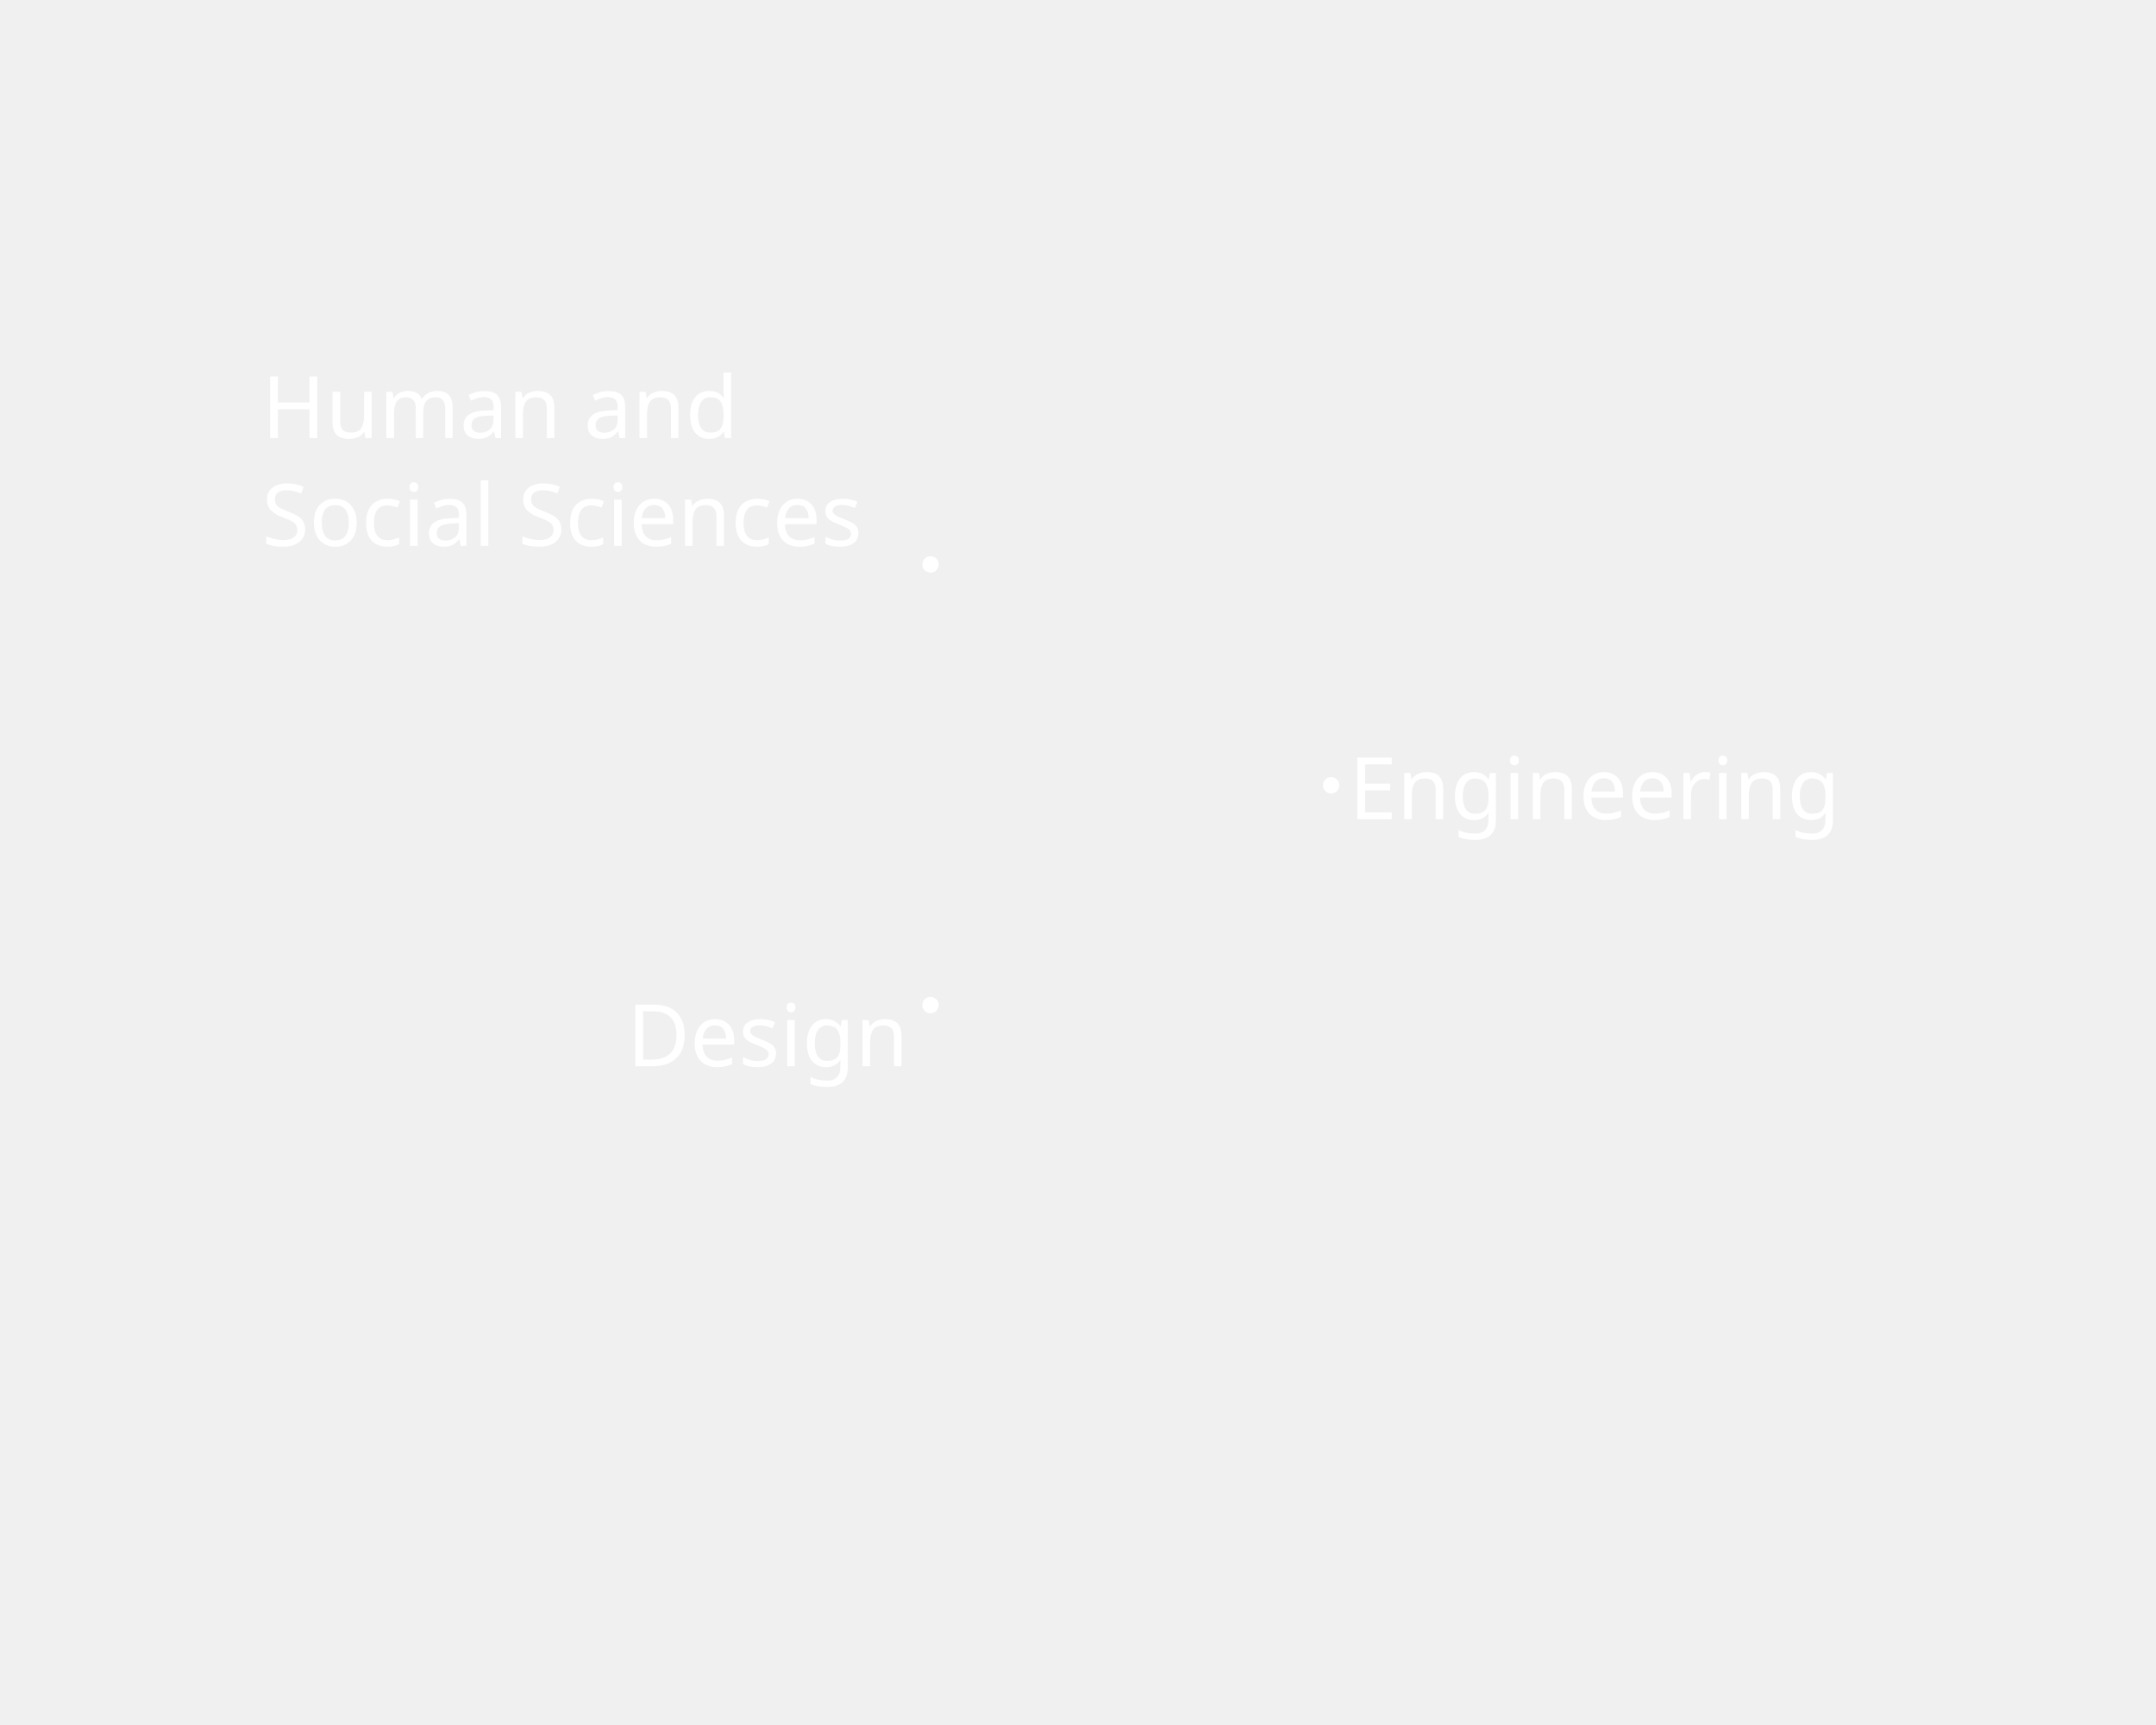
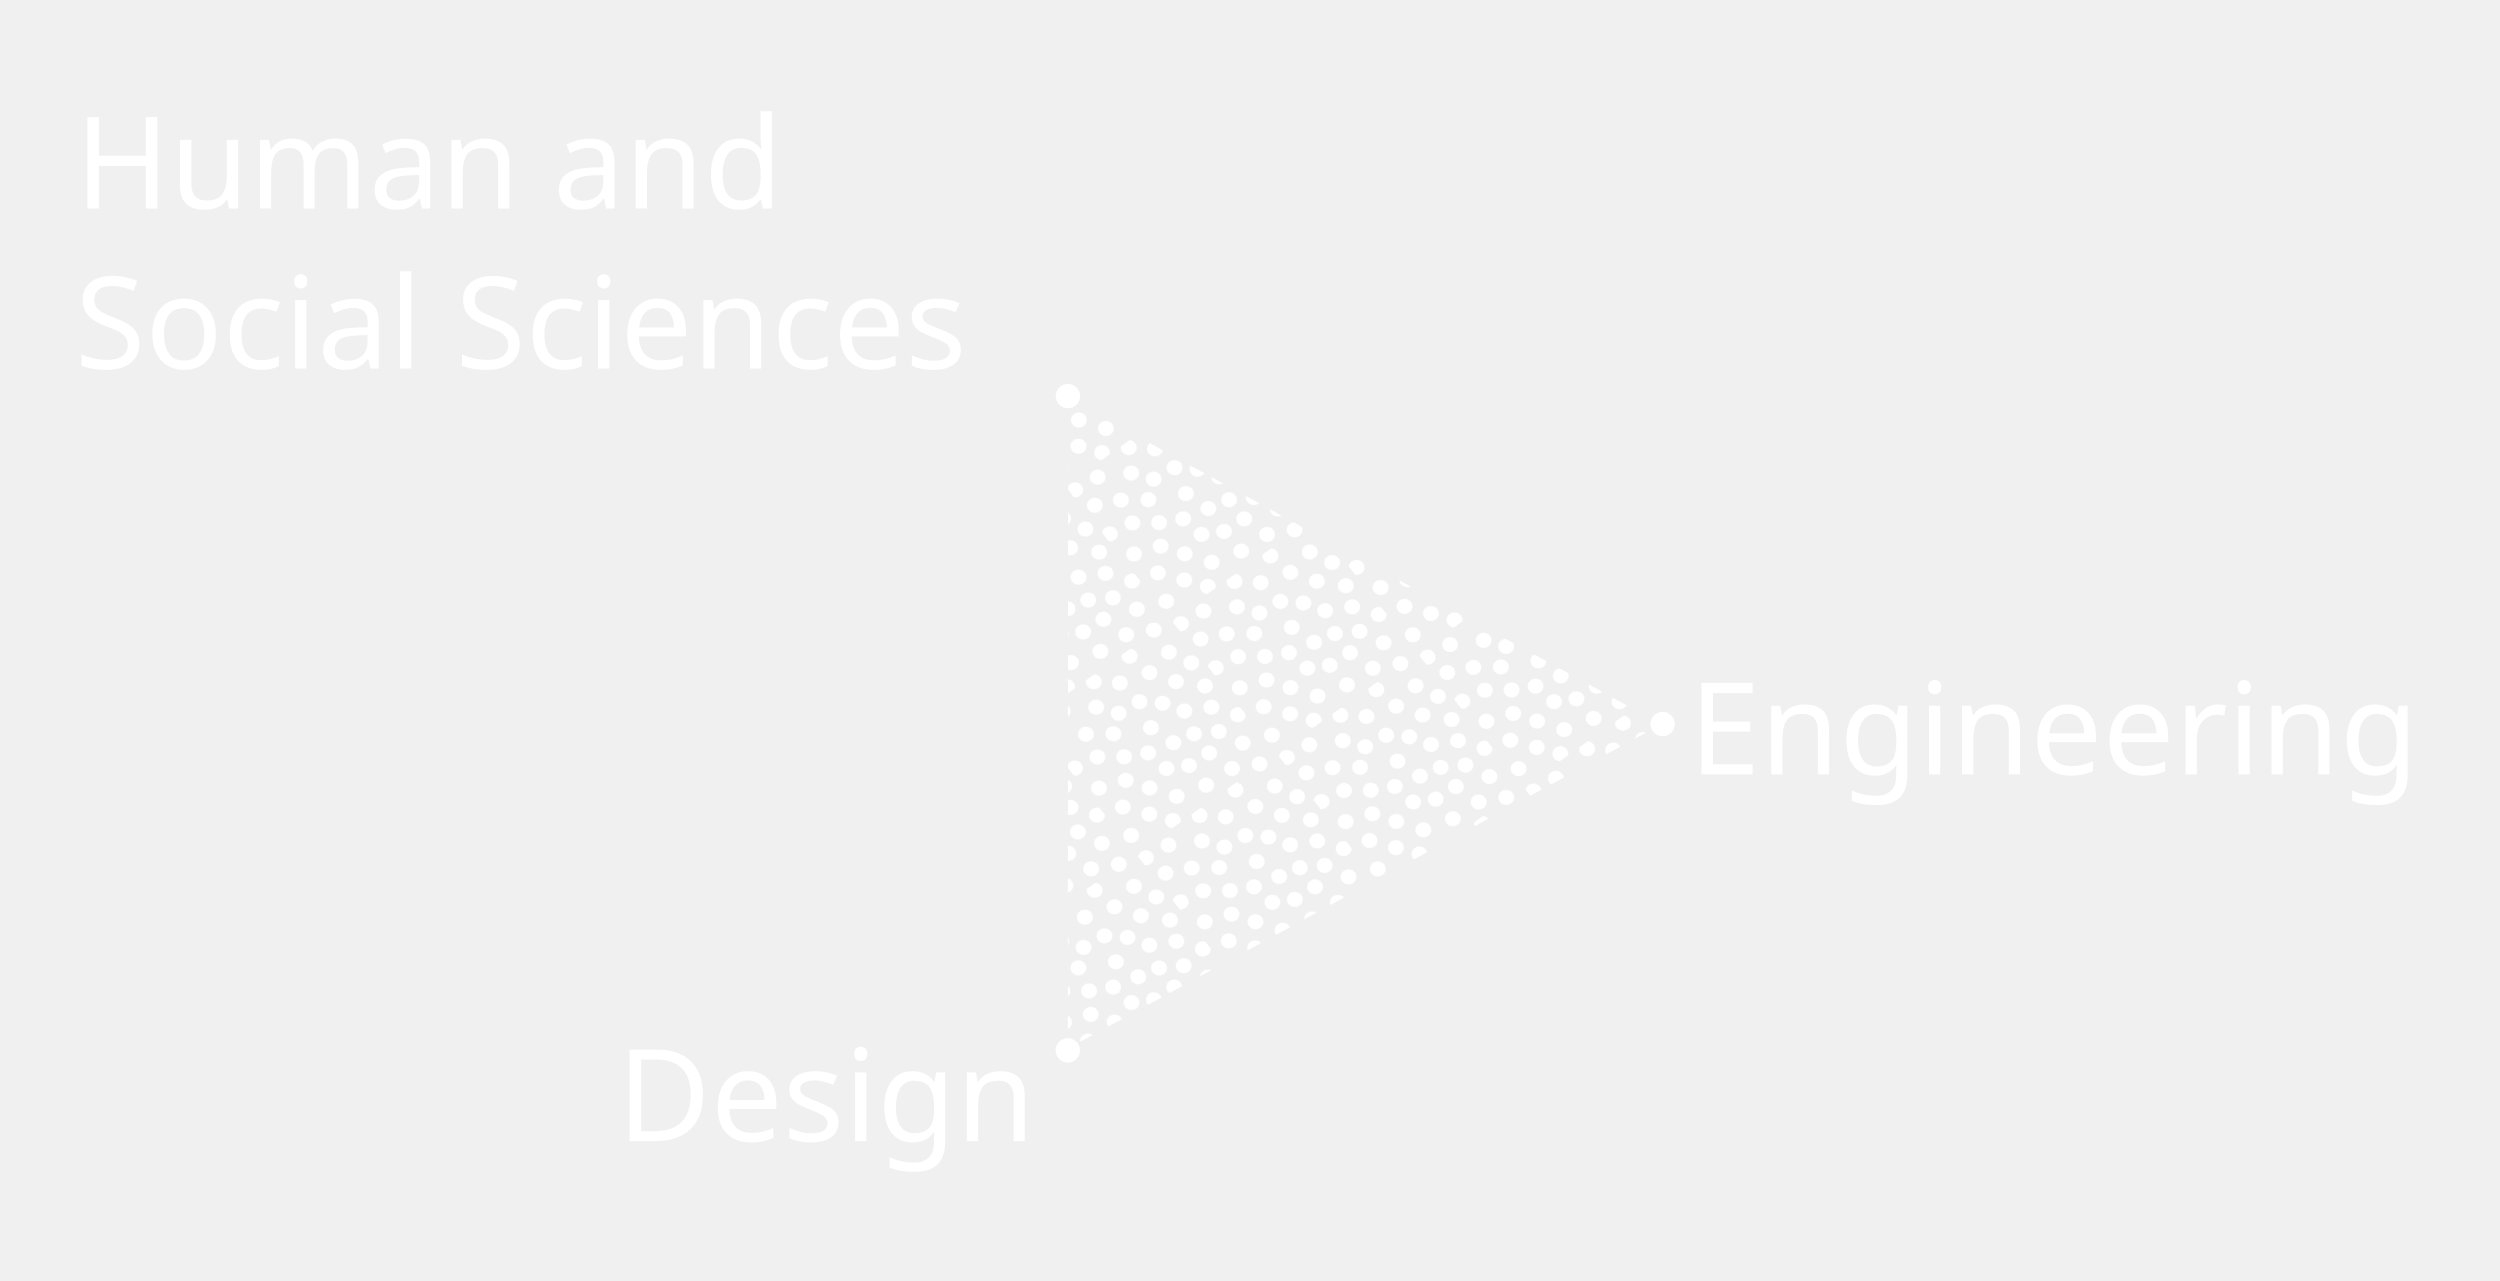
- <svg xmlns="http://www.w3.org/2000/svg" width="1000" height="800" viewBox="0 0 1000 800" id="svg2" version="1.1">
+ <svg xmlns="http://www.w3.org/2000/svg" width="781" height="400" viewBox="0 0 781 400" id="svg2" version="1.1">
  <defs id="defs4">
    <pattern id="Polkadots-largewhite" patternTransform="translate(0,0) scale(10,10)" height="10" width="10" patternUnits="userSpaceOnUse">
      <circle id="circle5737" r="0.45" cy="0.810" cx="2.567" style="fill:white;stroke:none" />
      <circle id="circle5739" r="0.45" cy="2.33" cx="3.048" style="fill:white;stroke:none" />
      <circle id="circle5741" r="0.45" cy="2.415" cx="4.418" style="fill:white;stroke:none" />
      <circle id="circle5743" r="0.45" cy="3.029" cx="1.844" style="fill:white;stroke:none" />
      <circle id="circle5745" r="0.45" cy="1.363" cx="6.08" style="fill:white;stroke:none" />
      <circle id="circle5747" r="0.45" cy="4.413" cx="5.819" style="fill:white;stroke:none" />
      <circle id="circle5749" r="0.45" cy="4.048" cx="4.305" style="fill:white;stroke:none" />
      <circle id="circle5751" r="0.45" cy="3.045" cx="5.541" style="fill:white;stroke:none" />
      <circle id="circle5753" r="0.45" cy="5.527" cx="4.785" style="fill:white;stroke:none" />
      <circle id="circle5755" r="0.45" cy="5.184" cx="2.667" style="fill:white;stroke:none" />
      <circle id="circle5757" r="0.45" cy="1.448" cx="7.965" style="fill:white;stroke:none" />
      <circle id="circle5759" r="0.45" cy="5.049" cx="7.047" style="fill:white;stroke:none" />
      <circle id="circle5761" r="0.45" cy="0.895" cx="4.340" style="fill:white;stroke:none" />
      <circle id="circle5763" r="0.45" cy="0.340" cx="7.125" style="fill:white;stroke:none" />
      <circle id="circle5765" r="0.45" cy="1.049" cx="9.553" style="fill:white;stroke:none" />
      <circle id="circle5767" r="0.45" cy="2.689" cx="7.006" style="fill:white;stroke:none" />
      <circle id="circle5769" r="0.45" cy="2.689" cx="8.909" style="fill:white;stroke:none" />
      <circle id="circle5771" r="0.45" cy="4.407" cx="9.315" style="fill:white;stroke:none" />
      <circle id="circle5773" r="0.45" cy="3.870" cx="7.820" style="fill:white;stroke:none" />
      <circle id="circle5775" r="0.45" cy="5.948" cx="8.270" style="fill:white;stroke:none" />
      <circle id="circle5777" r="0.45" cy="7.428" cx="7.973" style="fill:white;stroke:none" />
      <circle id="circle5779" r="0.45" cy="8.072" cx="9.342" style="fill:white;stroke:none" />
      <circle id="circle5781" r="0.45" cy="9.315" cx="8.206" style="fill:white;stroke:none" />
      <circle id="circle5783" r="0.45" cy="9.475" cx="9.682" style="fill:white;stroke:none" />
      <circle id="circle5785" r="0.45" cy="6.186" cx="9.688" style="fill:white;stroke:none" />
      <circle id="circle5787" r="0.45" cy="6.296" cx="3.379" style="fill:white;stroke:none" />
      <circle id="circle5789" r="0.45" cy="8.204" cx="2.871" style="fill:white;stroke:none" />
      <circle id="circle5791" r="0.45" cy="8.719" cx="4.59" style="fill:white;stroke:none" />
      <circle id="circle5793" r="0.45" cy="9.671" cx="3.181" style="fill:white;stroke:none" />
      <circle id="circle5795" r="0.45" cy="7.315" cx="5.734" style="fill:white;stroke:none" />
      <circle id="circle5797" r="0.45" cy="6.513" cx="6.707" style="fill:white;stroke:none" />
      <circle id="circle5799" r="0.45" cy="9.670" cx="5.730" style="fill:white;stroke:none" />
      <circle id="circle5801" r="0.45" cy="8.373" cx="6.535" style="fill:white;stroke:none" />
      <circle id="circle5803" r="0.45" cy="7.154" cx="4.37" style="fill:white;stroke:none" />
      <circle id="circle5805" r="0.45" cy="7.25" cx="0.622" style="fill:white;stroke:none" />
      <circle id="circle5807" r="0.45" cy="5.679" cx="0.831" style="fill:white;stroke:none" />
      <circle id="circle5809" r="0.45" cy="8.519" cx="1.257" style="fill:white;stroke:none" />
      <circle id="circle5811" r="0.45" cy="6.877" cx="1.989" style="fill:white;stroke:none" />
      <circle id="circle5813" r="0.45" cy="3.181" cx="0.374" style="fill:white;stroke:none" />
      <circle id="circle5815" r="0.45" cy="1.664" cx="1.166" style="fill:white;stroke:none" />
      <circle id="circle5817" r="0.45" cy="0.093" cx="1.151" style="fill:white;stroke:none" />
      <circle id="circle5819" r="0.45" cy="10.093" cx="1.151" style="fill:white;stroke:none" />
      <circle id="circle5821" r="0.45" cy="4.451" cx="1.302" style="fill:white;stroke:none" />
      <circle id="circle5823" r="0.45" cy="3.763" cx="3.047" style="fill:white;stroke:none" />
    </pattern>
    <clipPath clipPathUnits="userSpaceOnUse" id="clipPath4396">
      <g id="g4398" transform="matrix(0.9995786,-0.02596336,0.02920778,0.9996682,0,0)">
        <circle r="33.185" cy="514.237" cx="431.625" id="circle4400" style="display:inline;fill:none;fill-opacity:1;stroke:#000000;stroke-width:0.05;stroke-miterlimit:4;stroke-dasharray:none;stroke-opacity:1" />
        <circle r="33.185" cy="718.112" cx="431.5" id="circle4402" style="display:inline;fill:none;fill-opacity:1;stroke:#000000;stroke-width:0.05;stroke-miterlimit:4;stroke-dasharray:none;stroke-opacity:1" />
        <circle transform="translate(0,252.3622)" r="33.185" cy="364" cx="617" id="circle4404" style="display:inline;fill:none;fill-opacity:1;stroke:#000000;stroke-width:0.05;stroke-miterlimit:4;stroke-dasharray:none;stroke-opacity:1" />
      </g>
    </clipPath>
  </defs>
-   <g id="layer4" style="display:none">
-     <path style="fill:none;fill-opacity:1;stroke:#ffffff;stroke-opacity:1" id="path4194" d="M 467.143,840.934 391,662.038 314.857,483.142 507.857,506.648 700.857,530.154 584,685.544 Z" transform="matrix(-0.439952,0.313376,-0.3305797,-0.4180064,915.1905,467.553)" />
-     <path style="fill:none;fill-rule:evenodd;stroke:#ffffff;stroke-width:1px;stroke-linecap:butt;stroke-linejoin:miter;stroke-opacity:1" d="M 550.206,505.721 439.898,703.358" id="path4317" transform="translate(0,-252.3622)" />
-     <path style="fill:none;fill-rule:evenodd;stroke:#ffffff;stroke-width:1px;stroke-linecap:butt;stroke-linejoin:miter;stroke-opacity:1" d="M 430.274,260.478 552.604,468.013" id="path4320" />
-     <path style="display:inline;fill:none;fill-rule:evenodd;stroke:#ffffff;stroke-width:1px;stroke-linecap:butt;stroke-linejoin:miter;stroke-opacity:1" d="m 616.244,363.947 -255.266,0.354" id="path4322" />
+   <g id="layer4" style="display:none" transform="translate(0,-400)">
+     <path style="fill:none;fill-opacity:1;stroke:#ffffff;stroke-opacity:1" id="path4194" d="M 467.143,840.934 391,662.038 314.857,483.142 507.857,506.648 700.857,530.154 584,685.544 Z" transform="matrix(-0.439952,0.313376,-0.3305797,-0.4180064,817.1905,729.553)" />
+     <path style="fill:none;fill-rule:evenodd;stroke:#ffffff;stroke-width:1px;stroke-linecap:butt;stroke-linejoin:miter;stroke-opacity:1" d="M 452.206,515.359 341.898,712.996" id="path4317" />
+     <path style="fill:none;fill-rule:evenodd;stroke:#ffffff;stroke-width:1px;stroke-linecap:butt;stroke-linejoin:miter;stroke-opacity:1" d="M 332.274,522.478 454.604,730.013" id="path4320" />
+     <path style="display:inline;fill:none;fill-rule:evenodd;stroke:#ffffff;stroke-width:1px;stroke-linecap:butt;stroke-linejoin:miter;stroke-opacity:1" d="m 518.244,625.947 -255.266,0.354" id="path4322" />
  </g>
-   <g id="layer1" transform="translate(0,-252.3622)" style="display:none">
-     <ellipse style="fill:none;fill-opacity:1;stroke:#ffffff;stroke-width:2;stroke-miterlimit:4;stroke-dasharray:none;stroke-opacity:1" id="path3340" cx="510.509" cy="603.365" transform="matrix(0.9996629,0.02596322,-0.02920763,0.9995734,0,0)" rx="124.833" ry="117.701" clip-path="url(#clipPath4396)" />
-     <circle style="display:inline;fill:#ffffff;fill-opacity:1;stroke:#ffffff;stroke-opacity:1" id="path4215" cx="617.411" cy="616.559" r="3.304" />
-     <circle style="display:inline;fill:#ffffff;fill-opacity:1;stroke:#ffffff;stroke-opacity:1" id="path4215-9" cx="431.581" cy="718.501" r="3.304" />
-     <circle style="display:inline;fill:#ffffff;fill-opacity:1;stroke:#ffffff;stroke-opacity:1" id="path4215-2" cx="431.607" cy="514.102" r="3.304" />
-     <rect style="display:inline;fill:none;fill-opacity:1;stroke:#ffffff;stroke-width:0.01;stroke-miterlimit:4;stroke-dasharray:none;stroke-opacity:1" id="rect6003" width="862.577" height="497.71" x="67.929" y="101.425" transform="translate(0,252.3622)" />
+   <g id="layer1" transform="translate(0,-652.3622)" style="display:inline">
+     <ellipse style="fill:none;fill-opacity:1;stroke:#ffffff;stroke-width:2;stroke-miterlimit:4;stroke-dasharray:none;stroke-opacity:1" id="path3340" cx="510.509" cy="603.365" transform="matrix(0.9996629,0.02596322,-0.02920763,0.9995734,-98,262)" rx="124.833" ry="117.701" clip-path="url(#clipPath4396)" />
+     <circle style="display:inline;fill:#ffffff;fill-opacity:1;stroke:#ffffff;stroke-opacity:1" id="path4215" cx="519.411" cy="878.559" r="3.304" />
+     <circle style="display:inline;fill:#ffffff;fill-opacity:1;stroke:#ffffff;stroke-opacity:1" id="path4215-9" cx="333.581" cy="980.501" r="3.304" />
+     <circle style="display:inline;fill:#ffffff;fill-opacity:1;stroke:#ffffff;stroke-opacity:1" id="path4215-2" cx="333.607" cy="776.102" r="3.304" />
  </g>
-   <g style="display:inline" transform="translate(0,-252.3622)" id="g6491">
+   <g style="display:none" transform="translate(0,-652.3622)" id="g6491">
    <path style="color:#000000;font-style:normal;font-variant:normal;font-weight:normal;font-stretch:normal;font-size:medium;line-height:normal;font-family:sans-serif;text-indent:0;text-align:start;text-decoration:none;text-decoration-line:none;text-decoration-style:solid;text-decoration-color:#000000;letter-spacing:normal;word-spacing:normal;text-transform:none;direction:ltr;block-progression:tb;writing-mode:lr-tb;baseline-shift:baseline;text-anchor:start;white-space:normal;clip-rule:nonzero;display:inline;overflow:visible;visibility:visible;opacity:1;isolation:auto;mix-blend-mode:normal;color-interpolation:sRGB;color-interpolation-filters:linearRGB;solid-color:#000000;solid-opacity:1;fill:#ffffff;fill-opacity:1;fill-rule:nonzero;stroke:none;stroke-width:2;stroke-linecap:butt;stroke-linejoin:miter;stroke-miterlimit:4;stroke-dasharray:none;stroke-dashoffset:0;stroke-opacity:1;color-rendering:auto;image-rendering:auto;shape-rendering:auto;text-rendering:auto;enable-background:accumulate" d="m 510.51,484.664 c -69.453,0 -125.834,53.124 -125.834,118.701 0,65.577 56.381,118.701 125.834,118.701 69.453,0 125.832,-53.124 125.832,-118.701 0,-65.577 -56.379,-118.701 -125.832,-118.701 z m 0,2 c 68.434,0 123.832,52.27 123.832,116.701 0,64.431 -55.398,116.701 -123.832,116.701 -68.434,0 -123.834,-52.27 -123.834,-116.701 0,-33.956 15.387,-64.535 39.96,-85.864 22.054,-19.143 51.506,-30.837 83.874,-30.837 z" clip-path="url(#clipPath4396)" id="ellipse6493" transform="matrix(0.9996629,0.02596322,-0.02920763,0.9995734,0,0)" />
    <circle r="3.304" cy="616.559" cx="617.411" id="circle6495" style="display:inline;fill:#ffffff;fill-opacity:1;stroke:#ffffff;stroke-opacity:1" />
    <circle r="3.304" cy="718.501" cx="431.581" id="circle6497" style="display:inline;fill:#ffffff;fill-opacity:1;stroke:#ffffff;stroke-opacity:1" />
    <circle r="3.304" cy="514.102" cx="431.607" id="circle6499" style="display:inline;fill:#ffffff;fill-opacity:1;stroke:#ffffff;stroke-opacity:1" />
    <rect transform="translate(0,252.3622)" y="101.425" x="67.929" height="497.71" width="862.577" id="rect6501" style="display:inline;fill:none;fill-opacity:1;stroke:#ffffff;stroke-width:0.01;stroke-miterlimit:4;stroke-dasharray:none;stroke-opacity:1" />
  </g>
-   <g id="layer6" style="display:none">
-     <path style="display:inline;fill:url(#Polkadots-largewhite);fill-opacity:1;stroke:none;stroke-width:1;stroke-miterlimit:4;stroke-dasharray:none;stroke-opacity:1" id="path4194-0" d="M 467.143,840.934 391,662.038 314.857,483.142 507.857,506.648 700.857,530.154 584,685.544 Z" transform="matrix(-0.439952,0.313376,-0.3305797,-0.4180064,915.1905,467.553)" />
+   <g id="layer6" style="display:inline" transform="translate(0,-400)">
+     <path style="display:inline;fill:url(#Polkadots-largewhite);fill-opacity:1;stroke:none;stroke-width:1;stroke-miterlimit:4;stroke-dasharray:none;stroke-opacity:1" id="path4194-0" d="M 467.143,840.934 391,662.038 314.857,483.142 507.857,506.648 700.857,530.154 584,685.544 Z" transform="matrix(-0.439952,0.313376,-0.3305797,-0.4180064,817.1905,729.553)" />
  </g>
-   <g id="layer2" style="display:inline">
-     <text xml:space="preserve" style="font-style:normal;font-weight:normal;font-size:40px;line-height:125%;font-family:sans-serif;letter-spacing:0px;word-spacing:0px;fill:#ffffff;fill-opacity:1;stroke:none;stroke-width:1px;stroke-linecap:butt;stroke-linejoin:miter;stroke-opacity:1" x="121.429" y="203.143" id="text4142">
-       <tspan id="tspan4144" x="121.429" y="203.143">Human and </tspan>
-       <tspan x="121.429" y="253.143" id="tspan4146">Social Sciences</tspan>
+   <g id="layer2" style="display:inline" transform="translate(0,-400)">
+     <text xml:space="preserve" style="font-style:normal;font-weight:normal;font-size:40px;line-height:125%;font-family:sans-serif;letter-spacing:0px;word-spacing:0px;fill:#ffffff;fill-opacity:1;stroke:none;stroke-width:1px;stroke-linecap:butt;stroke-linejoin:miter;stroke-opacity:1" x="23.429" y="465.143" id="text4142">
+       <tspan id="tspan4144" x="23.429" y="465.143">Human and </tspan>
+       <tspan x="23.429" y="515.143" id="tspan4146">Social Sciences</tspan>
    </text>
-     <text xml:space="preserve" style="font-style:normal;font-weight:normal;font-size:40px;line-height:125%;font-family:sans-serif;letter-spacing:0px;word-spacing:0px;fill:#ffffff;fill-opacity:1;stroke:none;stroke-width:1px;stroke-linecap:butt;stroke-linejoin:miter;stroke-opacity:1" x="625.664" y="379.912" id="text4142-5">
-       <tspan x="625.664" y="379.912" id="tspan4146-0">Engineering</tspan>
+     <text xml:space="preserve" style="font-style:normal;font-weight:normal;font-size:40px;line-height:125%;font-family:sans-serif;letter-spacing:0px;word-spacing:0px;fill:#ffffff;fill-opacity:1;stroke:none;stroke-width:1px;stroke-linecap:butt;stroke-linejoin:miter;stroke-opacity:1" x="527.664" y="641.912" id="text4142-5">
+       <tspan x="527.664" y="641.912" id="tspan4146-0">Engineering</tspan>
    </text>
-     <text xml:space="preserve" style="font-style:normal;font-weight:normal;font-size:40px;line-height:125%;font-family:sans-serif;letter-spacing:0px;word-spacing:0px;fill:#ffffff;fill-opacity:1;stroke:none;stroke-width:1px;stroke-linecap:butt;stroke-linejoin:miter;stroke-opacity:1" x="290.807" y="494.484" id="text4142-59">
-       <tspan x="290.807" y="494.484" id="tspan4146-6">Design</tspan>
+     <text xml:space="preserve" style="font-style:normal;font-weight:normal;font-size:40px;line-height:125%;font-family:sans-serif;letter-spacing:0px;word-spacing:0px;fill:#ffffff;fill-opacity:1;stroke:none;stroke-width:1px;stroke-linecap:butt;stroke-linejoin:miter;stroke-opacity:1" x="192.807" y="756.484" id="text4142-59">
+       <tspan x="192.807" y="756.484" id="tspan4146-6">Design</tspan>
    </text>
  </g>
-   <g id="layer3" style="display:none">
-     <text xml:space="preserve" style="font-style:italic;font-variant:normal;font-weight:normal;font-stretch:normal;font-size:32.5px;line-height:90%;font-family:AnjaliOldLipi;-inkscape-font-specification:'AnjaliOldLipi, Italic';text-align:start;letter-spacing:0px;word-spacing:0px;writing-mode:lr-tb;text-anchor:start;fill:#ffffff;fill-opacity:1;stroke:none;stroke-width:1px;stroke-linecap:butt;stroke-linejoin:miter;stroke-opacity:1" x="534.057" y="249.302" id="text4196">
-       <tspan id="tspan4198" x="534.057" y="249.302" style="font-style:italic;font-variant:normal;font-weight:normal;font-stretch:normal;font-size:32.5px;line-height:90%;font-family:AnjaliOldLipi;-inkscape-font-specification:'AnjaliOldLipi, Italic';text-align:start;writing-mode:lr-tb;text-anchor:start;fill:#ffffff;fill-opacity:1;stroke:none;stroke-opacity:1">Research</tspan>
-       <tspan x="534.057" y="278.552" id="tspan4200" style="font-style:italic;font-variant:normal;font-weight:normal;font-stretch:normal;font-size:32.5px;line-height:90%;font-family:AnjaliOldLipi;-inkscape-font-specification:'AnjaliOldLipi, Italic';text-align:start;writing-mode:lr-tb;text-anchor:start;fill:#ffffff;fill-opacity:1;stroke:none;stroke-opacity:1">Instruments</tspan>
+   <g id="layer3" style="display:none" transform="translate(0,-400)">
+     <text xml:space="preserve" style="font-style:italic;font-variant:normal;font-weight:normal;font-stretch:normal;font-size:32.5px;line-height:90%;font-family:AnjaliOldLipi;-inkscape-font-specification:'AnjaliOldLipi, Italic';text-align:start;letter-spacing:0px;word-spacing:0px;writing-mode:lr-tb;text-anchor:start;fill:#ffffff;fill-opacity:1;stroke:none;stroke-width:1px;stroke-linecap:butt;stroke-linejoin:miter;stroke-opacity:1" x="436.057" y="511.302" id="text4196">
+       <tspan id="tspan4198" x="436.057" y="511.302" style="font-style:italic;font-variant:normal;font-weight:normal;font-stretch:normal;font-size:32.5px;line-height:90%;font-family:AnjaliOldLipi;-inkscape-font-specification:'AnjaliOldLipi, Italic';text-align:start;writing-mode:lr-tb;text-anchor:start;fill:#ffffff;fill-opacity:1;stroke:none;stroke-opacity:1">Research</tspan>
+       <tspan x="436.057" y="540.552" id="tspan4200" style="font-style:italic;font-variant:normal;font-weight:normal;font-stretch:normal;font-size:32.5px;line-height:90%;font-family:AnjaliOldLipi;-inkscape-font-specification:'AnjaliOldLipi, Italic';text-align:start;writing-mode:lr-tb;text-anchor:start;fill:#ffffff;fill-opacity:1;stroke:none;stroke-opacity:1">Instruments</tspan>
    </text>
-     <text xml:space="preserve" style="font-style:italic;font-variant:normal;font-weight:normal;font-stretch:normal;font-size:32.5px;line-height:90%;font-family:AnjaliOldLipi;-inkscape-font-specification:'AnjaliOldLipi, Italic';text-align:start;letter-spacing:0px;word-spacing:0px;writing-mode:lr-tb;text-anchor:start;fill:#ffffff;fill-opacity:1;stroke:none;stroke-width:1px;stroke-linecap:butt;stroke-linejoin:miter;stroke-opacity:1" x="530.86" y="462.65" id="text4196-2">
-       <tspan x="530.86" y="462.65" id="tspan4200-7" style="font-style:italic;font-variant:normal;font-weight:normal;font-stretch:normal;font-size:32.5px;line-height:90%;font-family:AnjaliOldLipi;-inkscape-font-specification:'AnjaliOldLipi, Italic';text-align:start;writing-mode:lr-tb;text-anchor:start;fill:#ffffff;fill-opacity:1">User eXperince </tspan>
-       <tspan x="530.86" y="491.9" id="tspan4286" style="font-style:italic;font-variant:normal;font-weight:normal;font-stretch:normal;font-size:32.5px;line-height:90%;font-family:AnjaliOldLipi;-inkscape-font-specification:'AnjaliOldLipi, Italic';text-align:start;writing-mode:lr-tb;text-anchor:start;fill:#ffffff;fill-opacity:1">&amp; Interface</tspan>
+     <text xml:space="preserve" style="font-style:italic;font-variant:normal;font-weight:normal;font-stretch:normal;font-size:32.5px;line-height:90%;font-family:AnjaliOldLipi;-inkscape-font-specification:'AnjaliOldLipi, Italic';text-align:start;letter-spacing:0px;word-spacing:0px;writing-mode:lr-tb;text-anchor:start;fill:#ffffff;fill-opacity:1;stroke:none;stroke-width:1px;stroke-linecap:butt;stroke-linejoin:miter;stroke-opacity:1" x="432.86" y="724.65" id="text4196-2">
+       <tspan x="432.86" y="724.65" id="tspan4200-7" style="font-style:italic;font-variant:normal;font-weight:normal;font-stretch:normal;font-size:32.5px;line-height:90%;font-family:AnjaliOldLipi;-inkscape-font-specification:'AnjaliOldLipi, Italic';text-align:start;writing-mode:lr-tb;text-anchor:start;fill:#ffffff;fill-opacity:1">User eXperince </tspan>
+       <tspan x="432.86" y="753.9" id="tspan4286" style="font-style:italic;font-variant:normal;font-weight:normal;font-stretch:normal;font-size:32.5px;line-height:90%;font-family:AnjaliOldLipi;-inkscape-font-specification:'AnjaliOldLipi, Italic';text-align:start;writing-mode:lr-tb;text-anchor:start;fill:#ffffff;fill-opacity:1">&amp; Interface</tspan>
    </text>
-     <text xml:space="preserve" style="font-style:italic;font-variant:normal;font-weight:normal;font-stretch:normal;font-size:32.5px;line-height:90%;font-family:AnjaliOldLipi;-inkscape-font-specification:'AnjaliOldLipi, Italic';text-align:start;letter-spacing:0px;word-spacing:0px;writing-mode:lr-tb;text-anchor:start;fill:#ffffff;fill-opacity:1;stroke:none;stroke-width:1px;stroke-linecap:butt;stroke-linejoin:miter;stroke-opacity:1" x="153.03" y="359.434" id="text4196-2-9">
-       <tspan x="153.03" y="359.434" id="tspan4286-3" style="font-style:italic;font-variant:normal;font-weight:normal;font-stretch:normal;font-size:32.5px;line-height:90%;font-family:AnjaliOldLipi;-inkscape-font-specification:'AnjaliOldLipi, Italic';text-align:start;writing-mode:lr-tb;text-anchor:start;fill:#ffffff;fill-opacity:1">Research Design</tspan>
-       <tspan x="153.03" y="388.684" style="font-style:italic;font-variant:normal;font-weight:normal;font-stretch:normal;font-size:32.5px;line-height:90%;font-family:AnjaliOldLipi;-inkscape-font-specification:'AnjaliOldLipi, Italic';text-align:start;writing-mode:lr-tb;text-anchor:start;fill:#ffffff;fill-opacity:1" id="tspan4315">Situated Inquiries</tspan>
+     <text xml:space="preserve" style="font-style:italic;font-variant:normal;font-weight:normal;font-stretch:normal;font-size:32.5px;line-height:90%;font-family:AnjaliOldLipi;-inkscape-font-specification:'AnjaliOldLipi, Italic';text-align:start;letter-spacing:0px;word-spacing:0px;writing-mode:lr-tb;text-anchor:start;fill:#ffffff;fill-opacity:1;stroke:none;stroke-width:1px;stroke-linecap:butt;stroke-linejoin:miter;stroke-opacity:1" x="55.03" y="621.434" id="text4196-2-9">
+       <tspan x="55.03" y="621.434" id="tspan4286-3" style="font-style:italic;font-variant:normal;font-weight:normal;font-stretch:normal;font-size:32.5px;line-height:90%;font-family:AnjaliOldLipi;-inkscape-font-specification:'AnjaliOldLipi, Italic';text-align:start;writing-mode:lr-tb;text-anchor:start;fill:#ffffff;fill-opacity:1">Research Design</tspan>
+       <tspan x="55.03" y="650.684" style="font-style:italic;font-variant:normal;font-weight:normal;font-stretch:normal;font-size:32.5px;line-height:90%;font-family:AnjaliOldLipi;-inkscape-font-specification:'AnjaliOldLipi, Italic';text-align:start;writing-mode:lr-tb;text-anchor:start;fill:#ffffff;fill-opacity:1" id="tspan4315">Situated Inquiries</tspan>
    </text>
  </g>
-   <g id="layer5" style="display:none">
-     <text xml:space="preserve" style="font-style:normal;font-weight:normal;font-size:40px;line-height:125%;font-family:sans-serif;letter-spacing:0px;word-spacing:0px;fill:#ffffff;fill-opacity:1;stroke:none;stroke-width:1px;stroke-linecap:butt;stroke-linejoin:miter;stroke-opacity:1" x="294.67" y="252.762" id="text4142-9">
-       <tspan x="294.67" y="252.762" id="tspan4146-4">Papers</tspan>
+   <g id="layer5" style="display:none" transform="translate(0,-400)">
+     <text xml:space="preserve" style="font-style:normal;font-weight:normal;font-size:40px;line-height:125%;font-family:sans-serif;letter-spacing:0px;word-spacing:0px;fill:#ffffff;fill-opacity:1;stroke:none;stroke-width:1px;stroke-linecap:butt;stroke-linejoin:miter;stroke-opacity:1" x="196.67" y="514.762" id="text4142-9">
+       <tspan x="196.67" y="514.762" id="tspan4146-4">Papers</tspan>
    </text>
-     <text xml:space="preserve" style="font-style:normal;font-weight:normal;font-size:40px;line-height:125%;font-family:sans-serif;letter-spacing:0px;word-spacing:0px;fill:#ffffff;fill-opacity:1;stroke:none;stroke-width:1px;stroke-linecap:butt;stroke-linejoin:miter;stroke-opacity:1" x="625.664" y="379.912" id="text4142-5-9">
-       <tspan x="625.664" y="379.912" id="tspan4146-0-1">Softwares</tspan>
+     <text xml:space="preserve" style="font-style:normal;font-weight:normal;font-size:40px;line-height:125%;font-family:sans-serif;letter-spacing:0px;word-spacing:0px;fill:#ffffff;fill-opacity:1;stroke:none;stroke-width:1px;stroke-linecap:butt;stroke-linejoin:miter;stroke-opacity:1" x="527.664" y="641.912" id="text4142-5-9">
+       <tspan x="527.664" y="641.912" id="tspan4146-0-1">Softwares</tspan>
    </text>
-     <text xml:space="preserve" style="font-style:normal;font-weight:normal;font-size:40px;line-height:125%;font-family:sans-serif;letter-spacing:0px;word-spacing:0px;fill:#ffffff;fill-opacity:1;stroke:none;stroke-width:1px;stroke-linecap:butt;stroke-linejoin:miter;stroke-opacity:1" x="226.807" y="494.484" id="text4142-59-0">
-       <tspan x="226.807" y="494.484" id="tspan4146-6-7">Situations</tspan>
+     <text xml:space="preserve" style="font-style:normal;font-weight:normal;font-size:40px;line-height:125%;font-family:sans-serif;letter-spacing:0px;word-spacing:0px;fill:#ffffff;fill-opacity:1;stroke:none;stroke-width:1px;stroke-linecap:butt;stroke-linejoin:miter;stroke-opacity:1" x="128.807" y="756.484" id="text4142-59-0">
+       <tspan x="128.807" y="756.484" id="tspan4146-6-7">Situations</tspan>
    </text>
  </g>
</svg>
